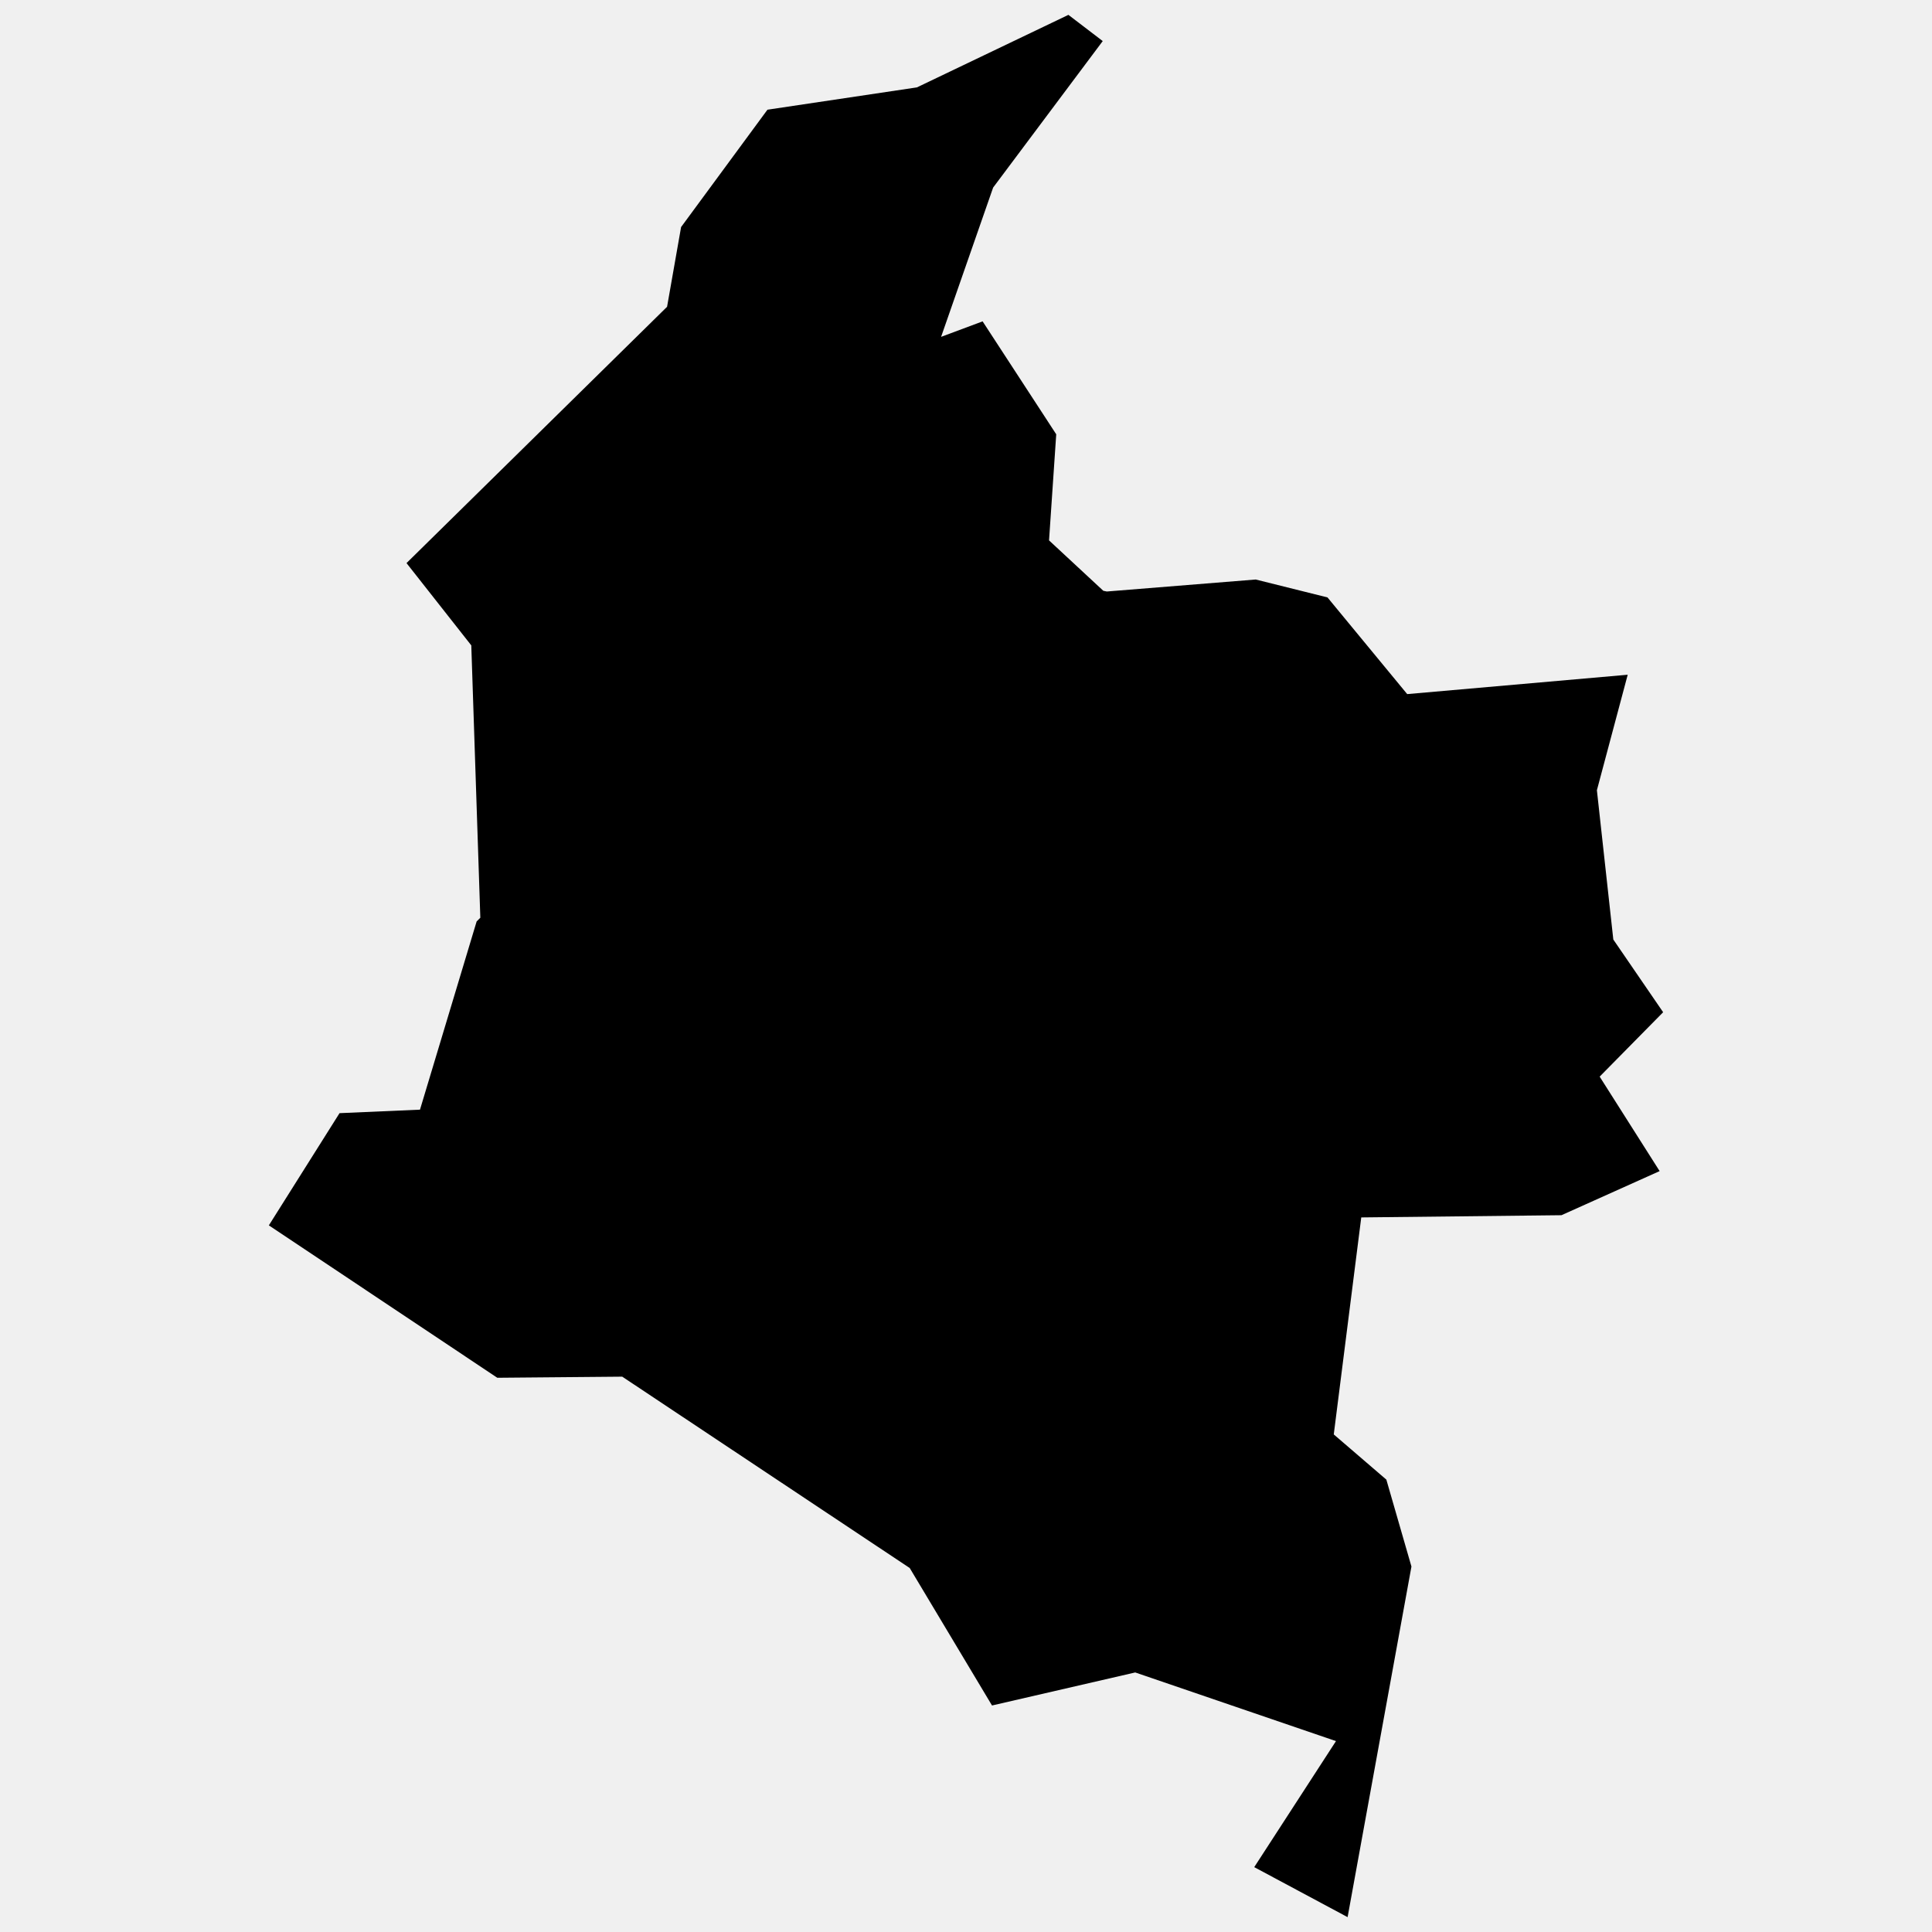
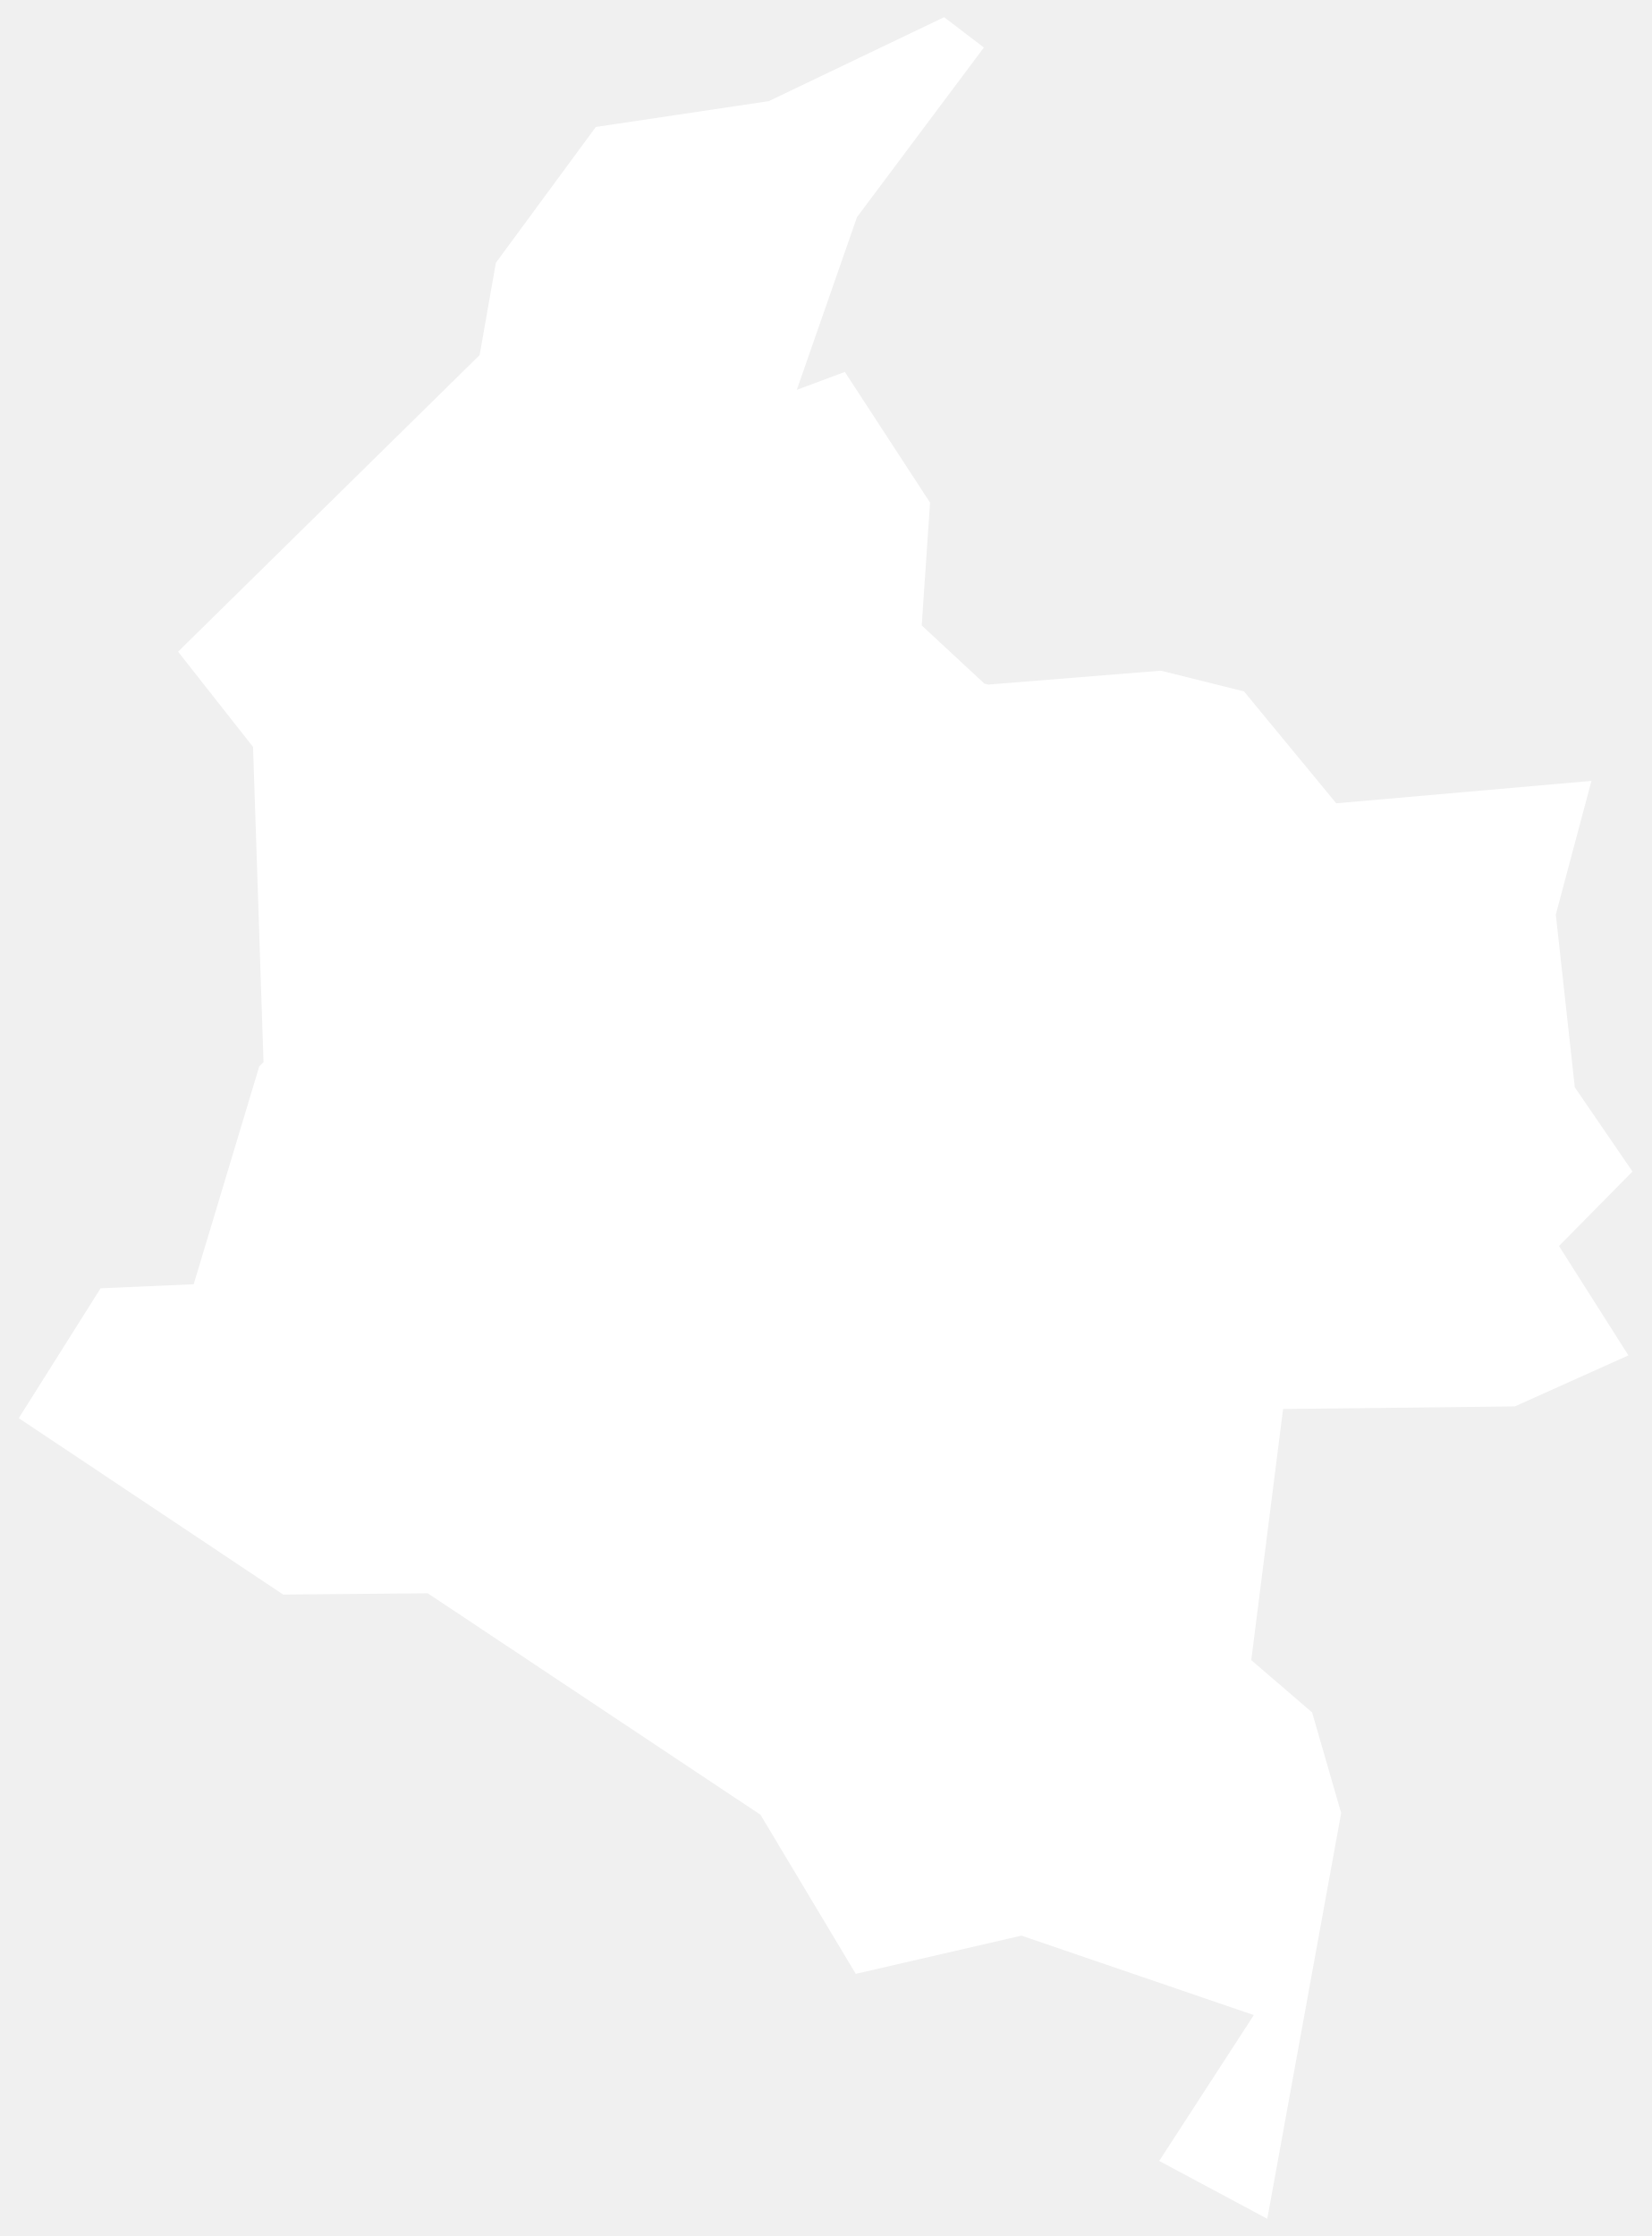
- <svg xmlns="http://www.w3.org/2000/svg" fill="#000000" version="1.1" id="Layer_1" width="800px" height="800px" viewBox="0 0 192 260" enable-background="new 0 0 192 260" xml:space="preserve">
+ <svg xmlns="http://www.w3.org/2000/svg" fill="#FFFFFF" version="1.1" id="Layer_1" viewBox="0 0 192 260" enable-background="new 0 0 192 260" xml:space="preserve">
  <polygon points="189.818,136.221 183.113,126.437 180.903,106.347 185.05,90.802 155.375,93.409 144.647,80.397 134.987,77.988   114.947,79.602 114.476,79.503 107.175,72.724 108.143,58.445 98.235,43.247 92.648,45.333 99.65,25.244 114.401,5.527 109.782,2   89.395,11.76 69.28,14.764 57.658,30.558 55.771,41.286 20.707,75.778 29.424,86.854 30.64,123.507 30.144,124.003 22.52,149.333   11.693,149.804 2.182,164.903 32.925,185.414 49.737,185.265 88.426,211.017 99.501,229.517 118.772,225.072 145.79,234.31   134.789,251.271 147.354,258 155.946,210.818 152.569,199.122 145.492,193.038 149.192,163.835 176.135,163.537 189.346,157.602   181.275,144.887 " />
</svg>
